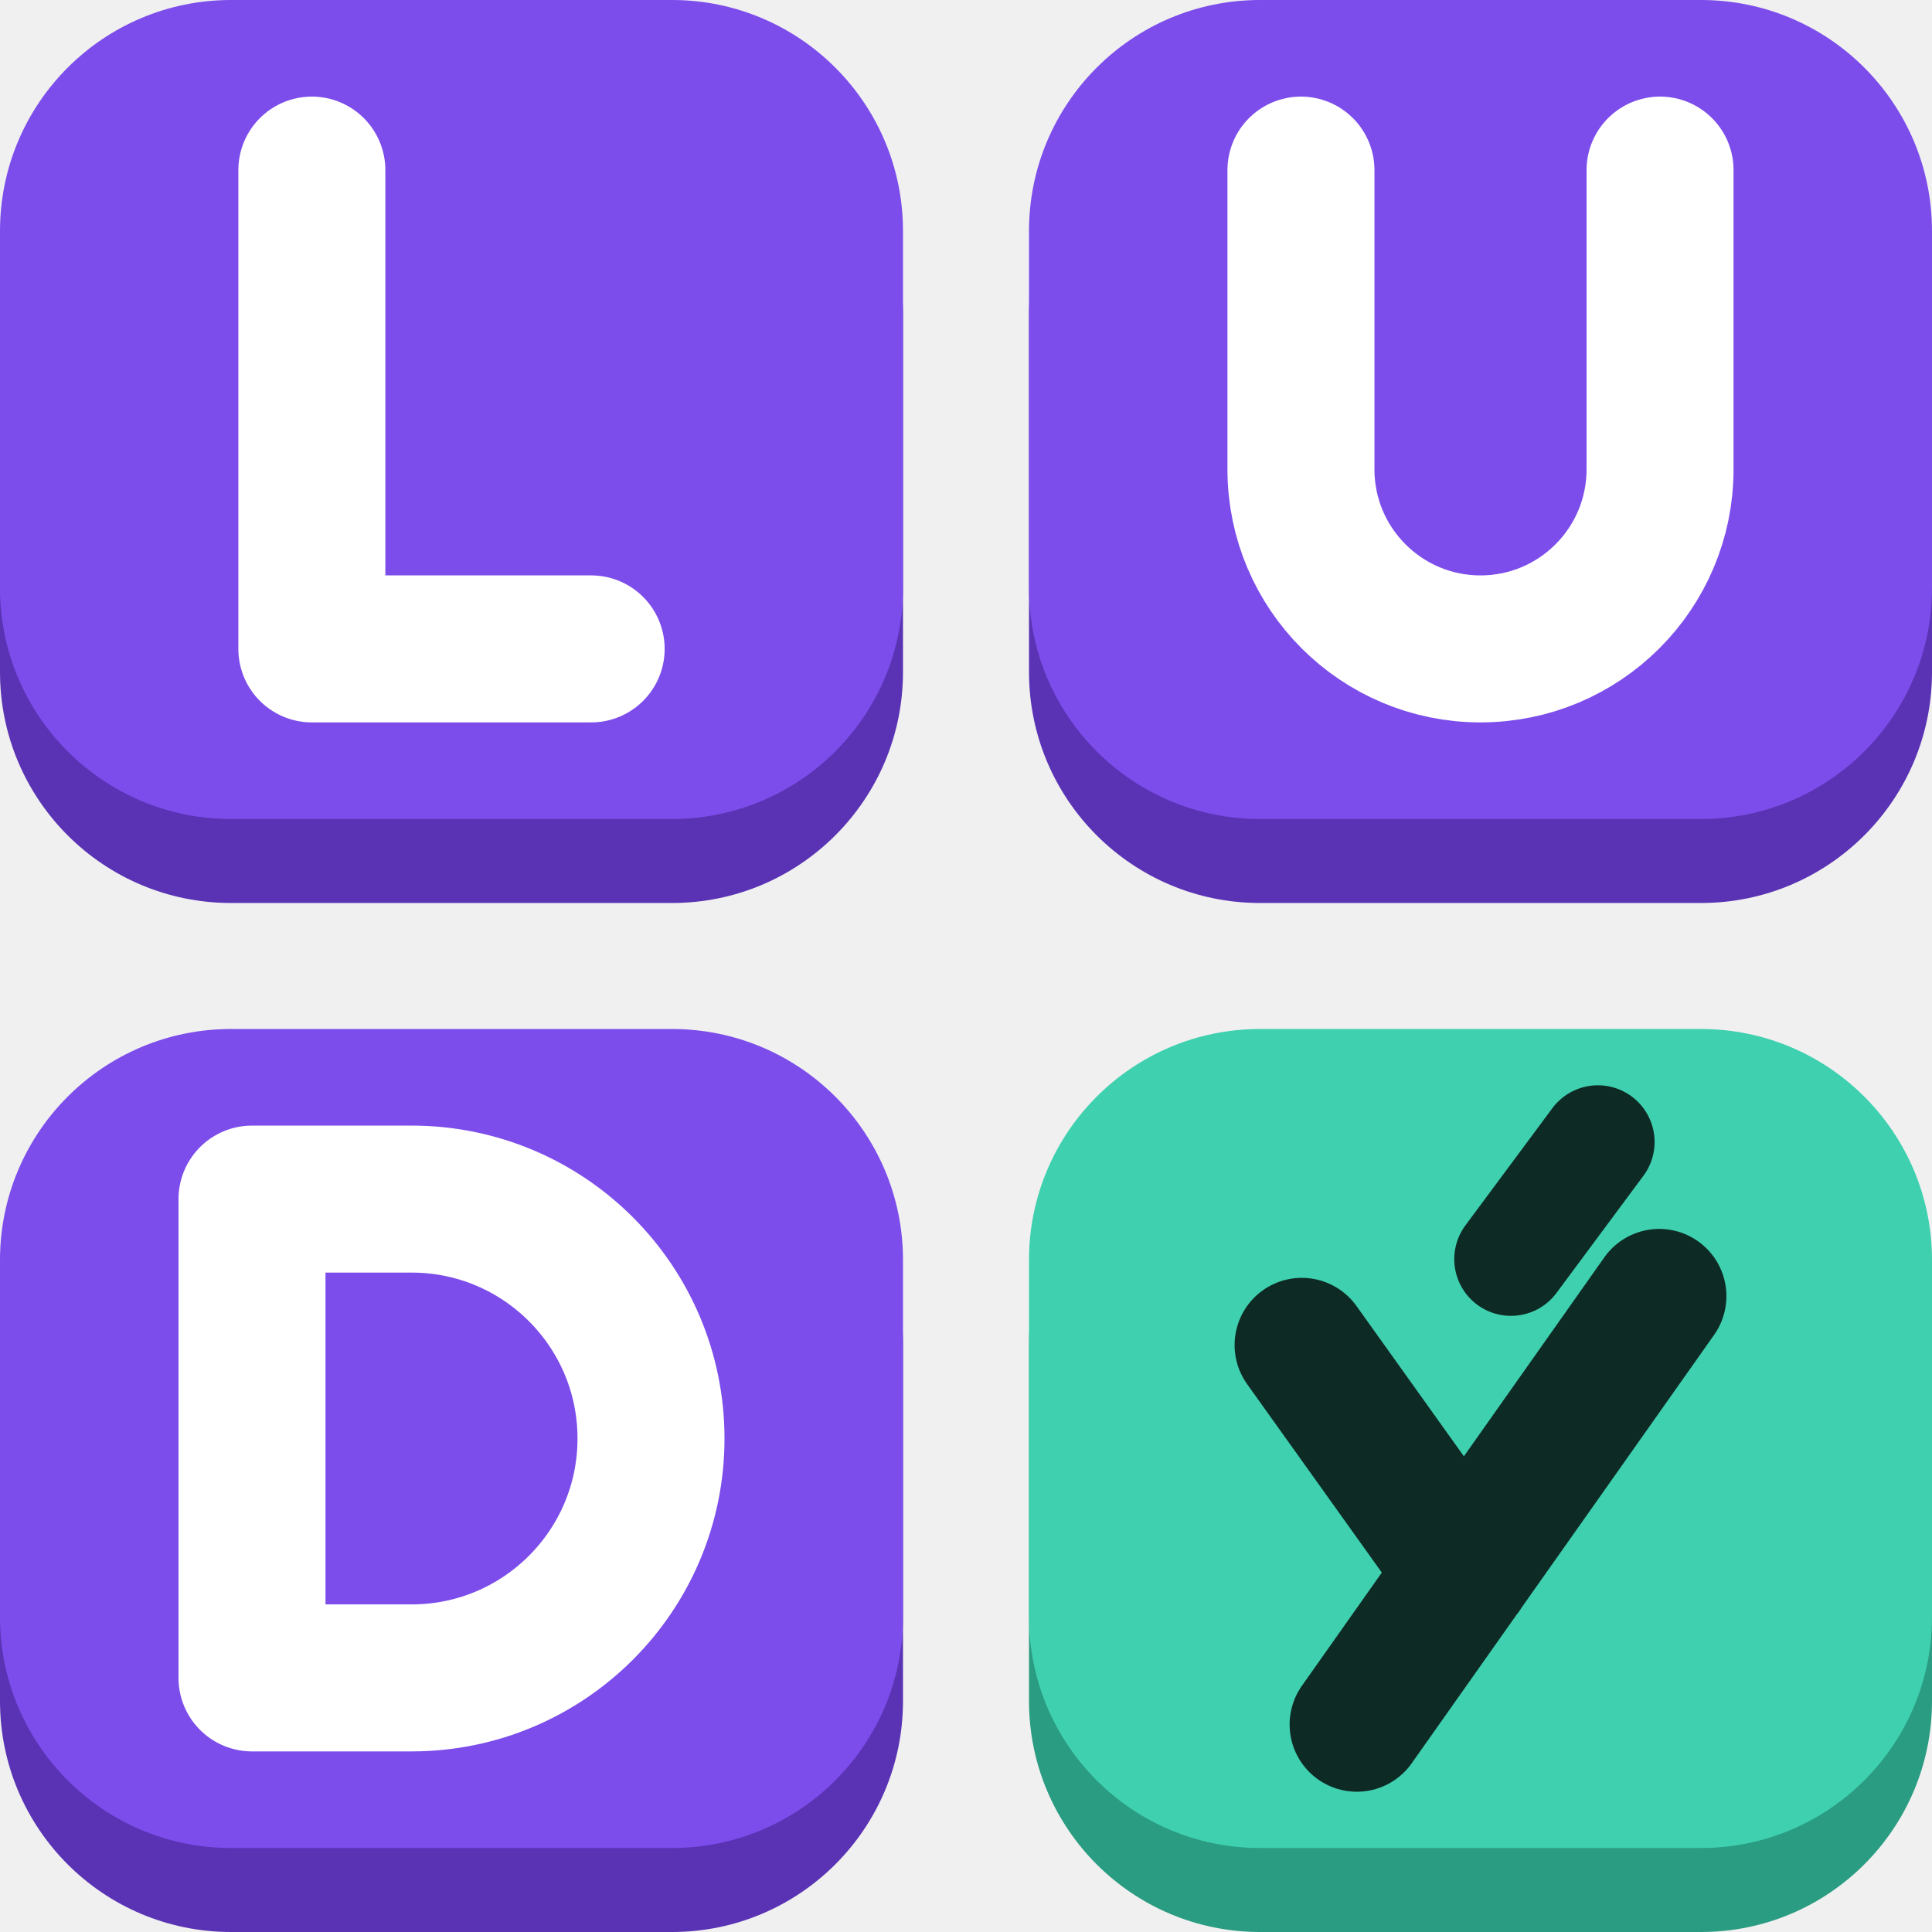
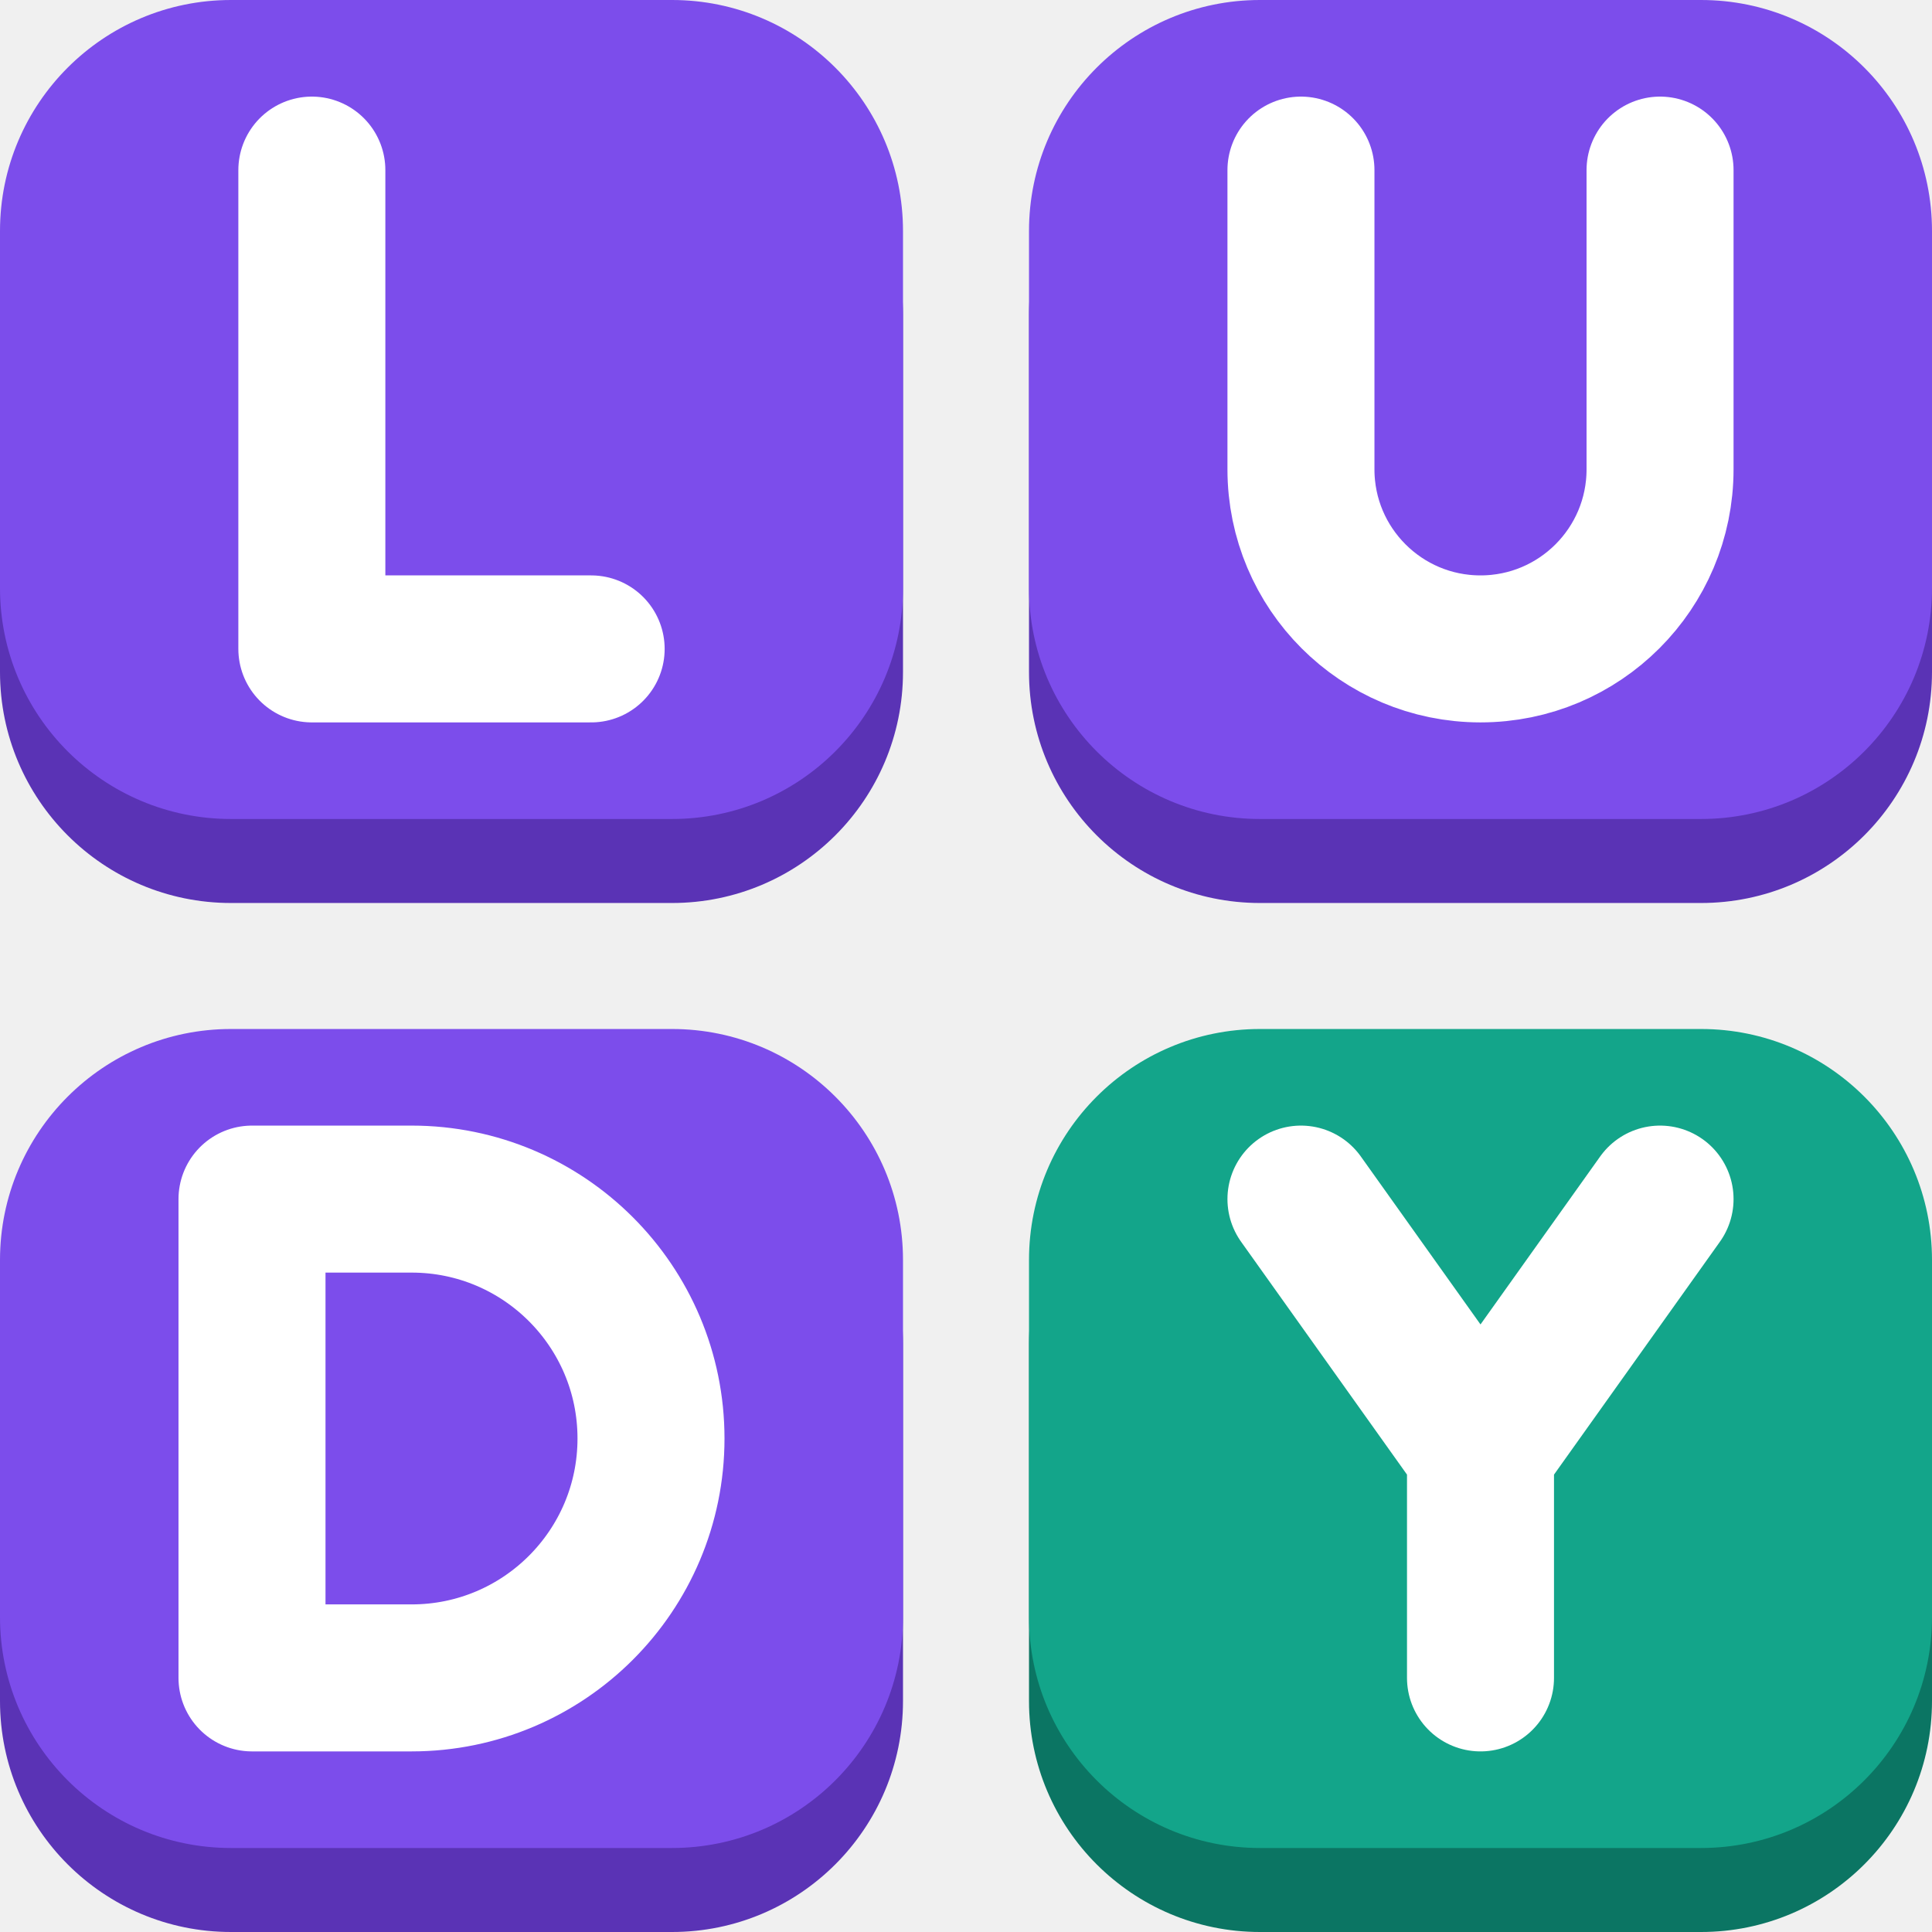
<svg xmlns="http://www.w3.org/2000/svg" viewBox="0 0 92 92" role="img" aria-label="Ludy">
  <path fill="#5A33B5" d="M0 15A11 11 0 0 1 11 4H32A11 11 0 0 1 43 15V32A11 11 0 0 1 32 43H11A11 11 0 0 1 0 32ZM49 15A11 11 0 0 1 60 4H81A11 11 0 0 1 92 15V32A11 11 0 0 1 81 43H60A11 11 0 0 1 49 32ZM0 64A11 11 0 0 1 11 53H32A11 11 0 0 1 43 64V81A11 11 0 0 1 32 92H11A11 11 0 0 1 0 81Z" />
-   <path fill="#2A9C82" d="M49 64A11 11 0 0 1 60 53H81A11 11 0 0 1 92 64V81A11 11 0 0 1 81 92H60A11 11 0 0 1 49 81Z" />
+   <path fill="#0B7563" d="M49 64A11 11 0 0 1 60 53H81A11 11 0 0 1 92 64V81A11 11 0 0 1 81 92H60A11 11 0 0 1 49 81Z" />
  <path fill="#7C4DEB" d="M0 11A11 11 0 0 1 11 0H32A11 11 0 0 1 43 11V28A11 11 0 0 1 32 39H11A11 11 0 0 1 0 28ZM49 11A11 11 0 0 1 60 0H81A11 11 0 0 1 92 11V28A11 11 0 0 1 81 39H60A11 11 0 0 1 49 28ZM0 60A11 11 0 0 1 11 49H32A11 11 0 0 1 43 60V77A11 11 0 0 1 32 88H11A11 11 0 0 1 0 77Z" />
-   <path fill="#3FD0B0" d="M49 60A11 11 0 0 1 60 49H81A11 11 0 0 1 92 60V77A11 11 0 0 1 81 88H60A11 11 0 0 1 49 77Z" />
+   <path fill="#13A58A" d="M49 60A11 11 0 0 1 60 49H81A11 11 0 0 1 92 60V77A11 11 0 0 1 81 88H60A11 11 0 0 1 49 77Z" />
  <path fill="none" stroke="#FFFFFF" stroke-width="7" stroke-linecap="round" stroke-linejoin="round" d="M14.85 8.1V30.9H28.15M61.95 8.1V22.35A8.55 8.55 0 0 0 79.05 22.35V8.1M12 57.1H19.6A11.4 11.4 0 0 1 19.6 79.9H12Z" />
-   <path fill="none" stroke="#0E2A25" stroke-width="6.4" stroke-linecap="round" stroke-linejoin="round" d="M61.99 64.05L69.73 74.88M79.01 61.72L64.61 82.12" />
-   <path fill="none" stroke="#0E2A25" stroke-width="5.4" stroke-linecap="round" stroke-linejoin="round" d="M71.95 59.96L76.09 54.38" />
+   <path fill="none" stroke="#FFFFFF" stroke-width="7" stroke-linecap="round" stroke-linejoin="round" d="M61.95 57.1L70.5 69.1L79.05 57.1M70.5 69.1V79.9" />
</svg>
